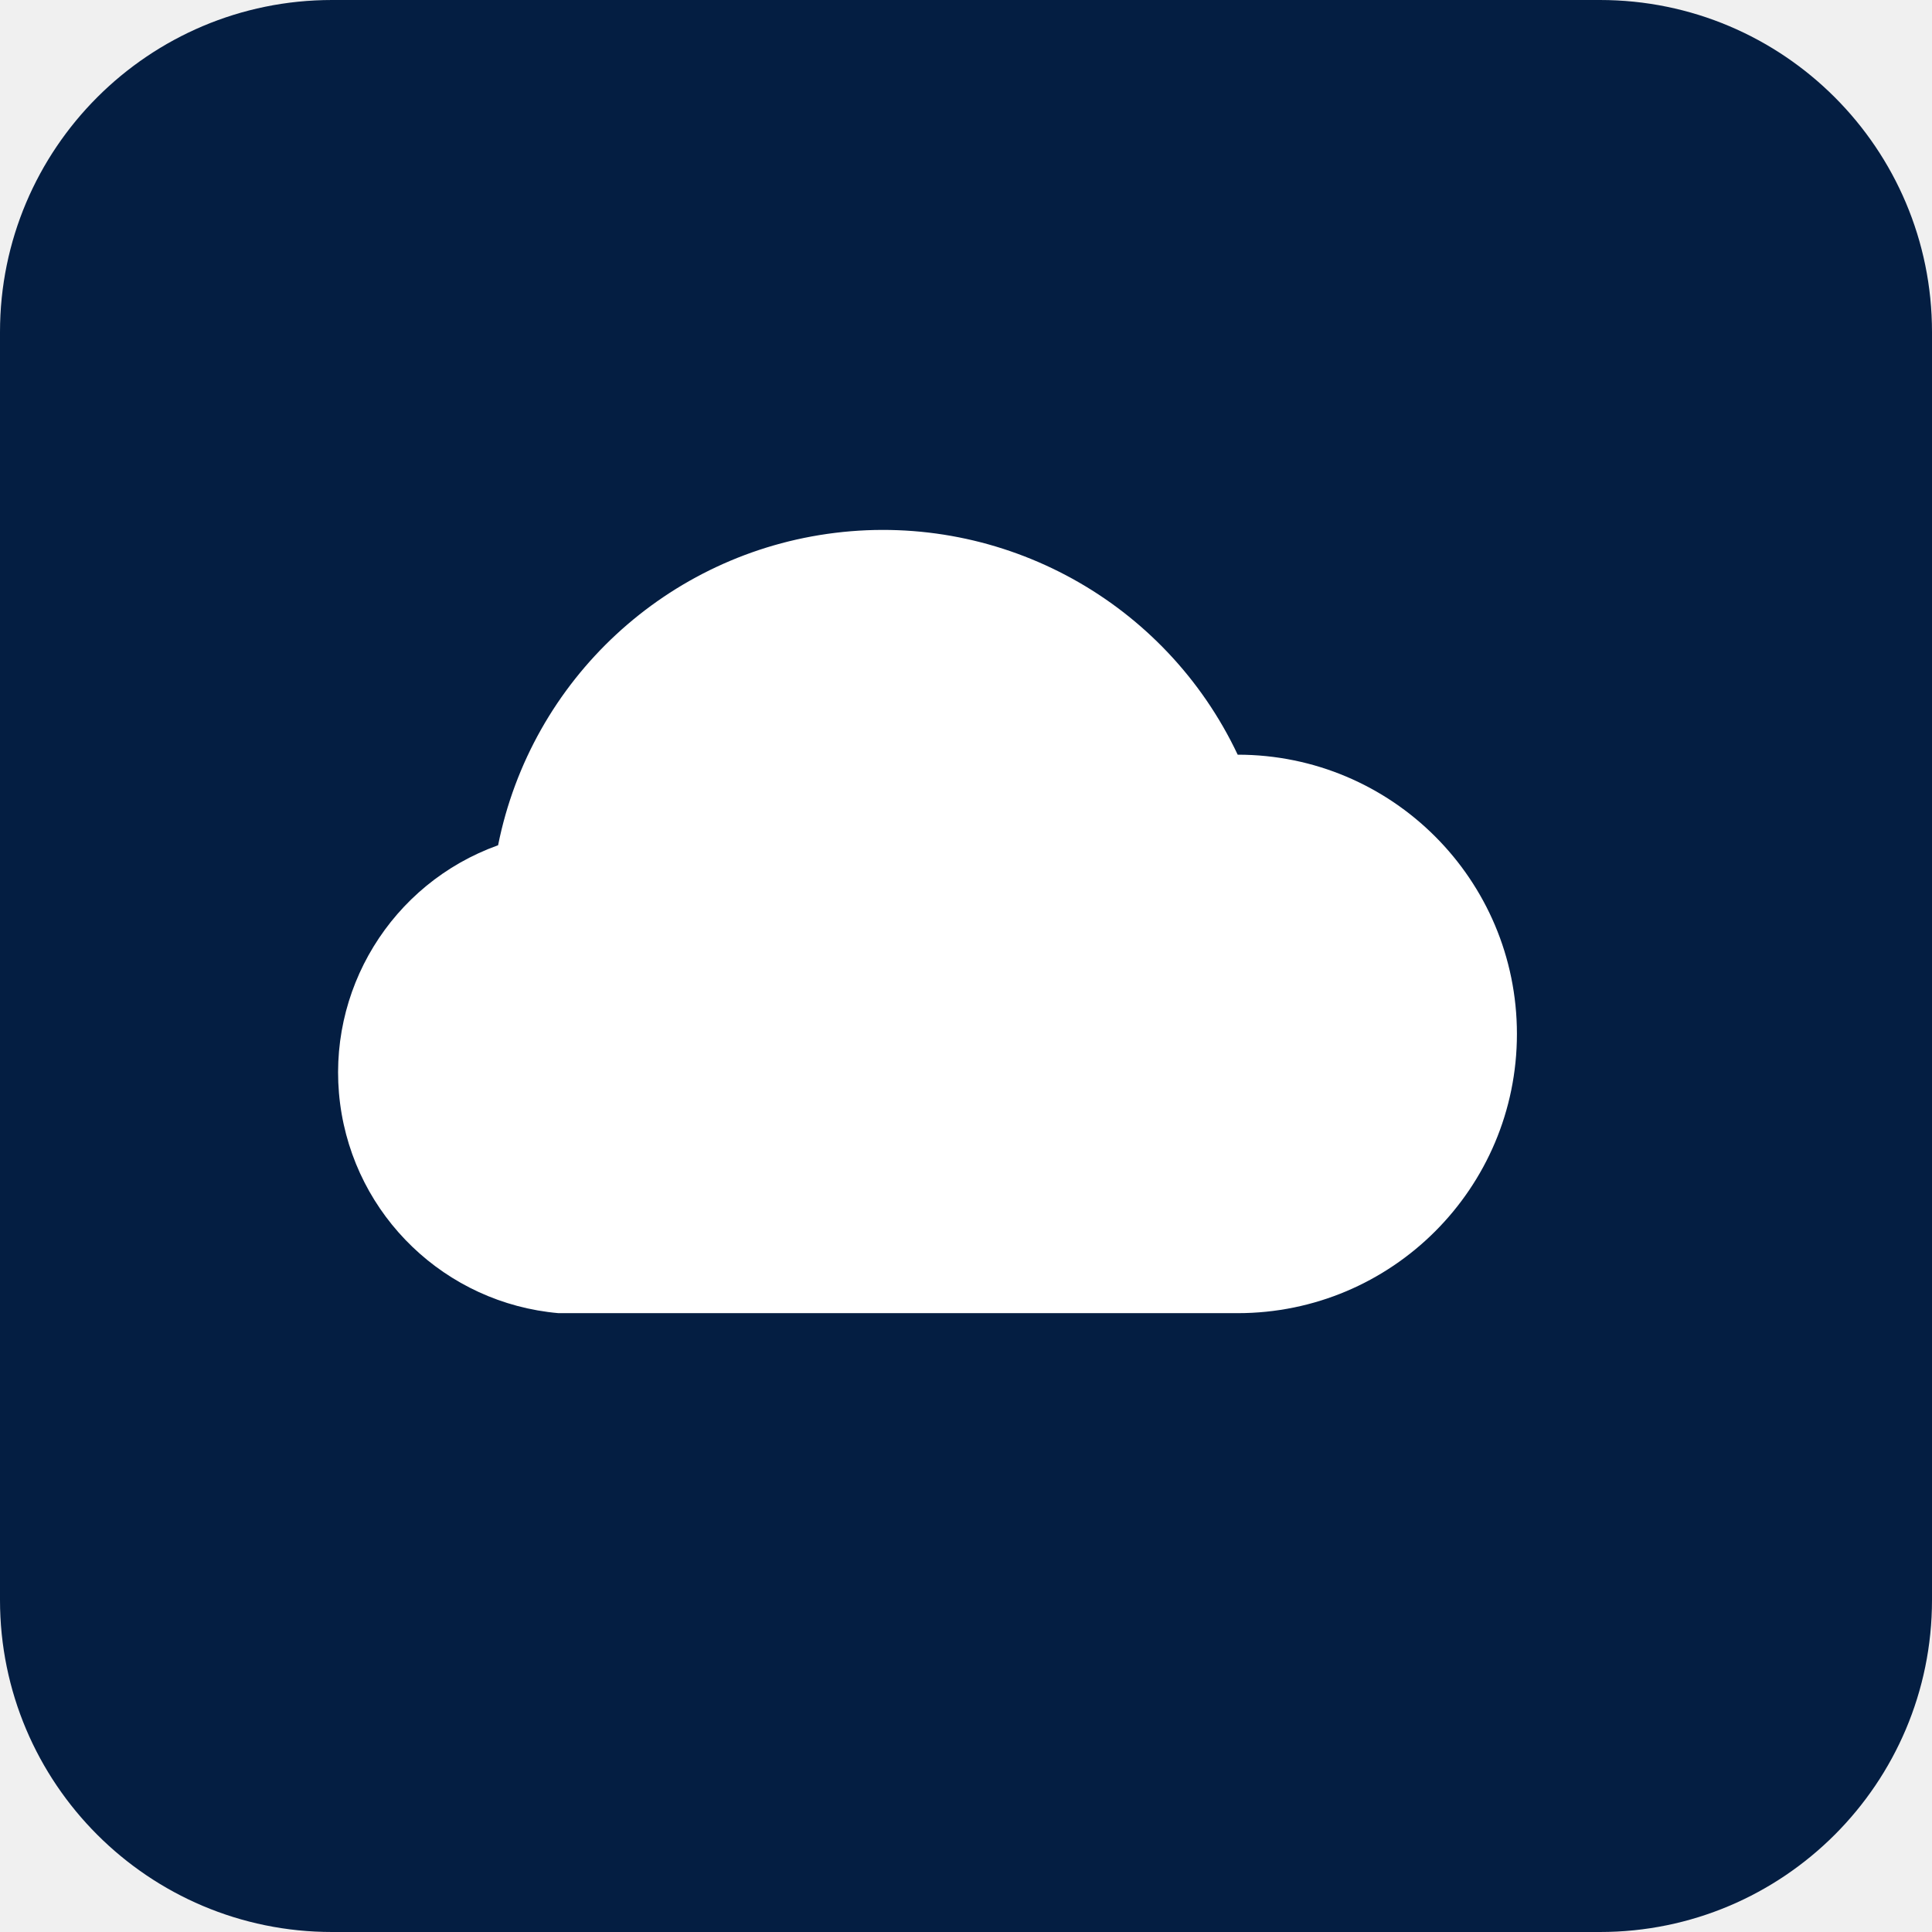
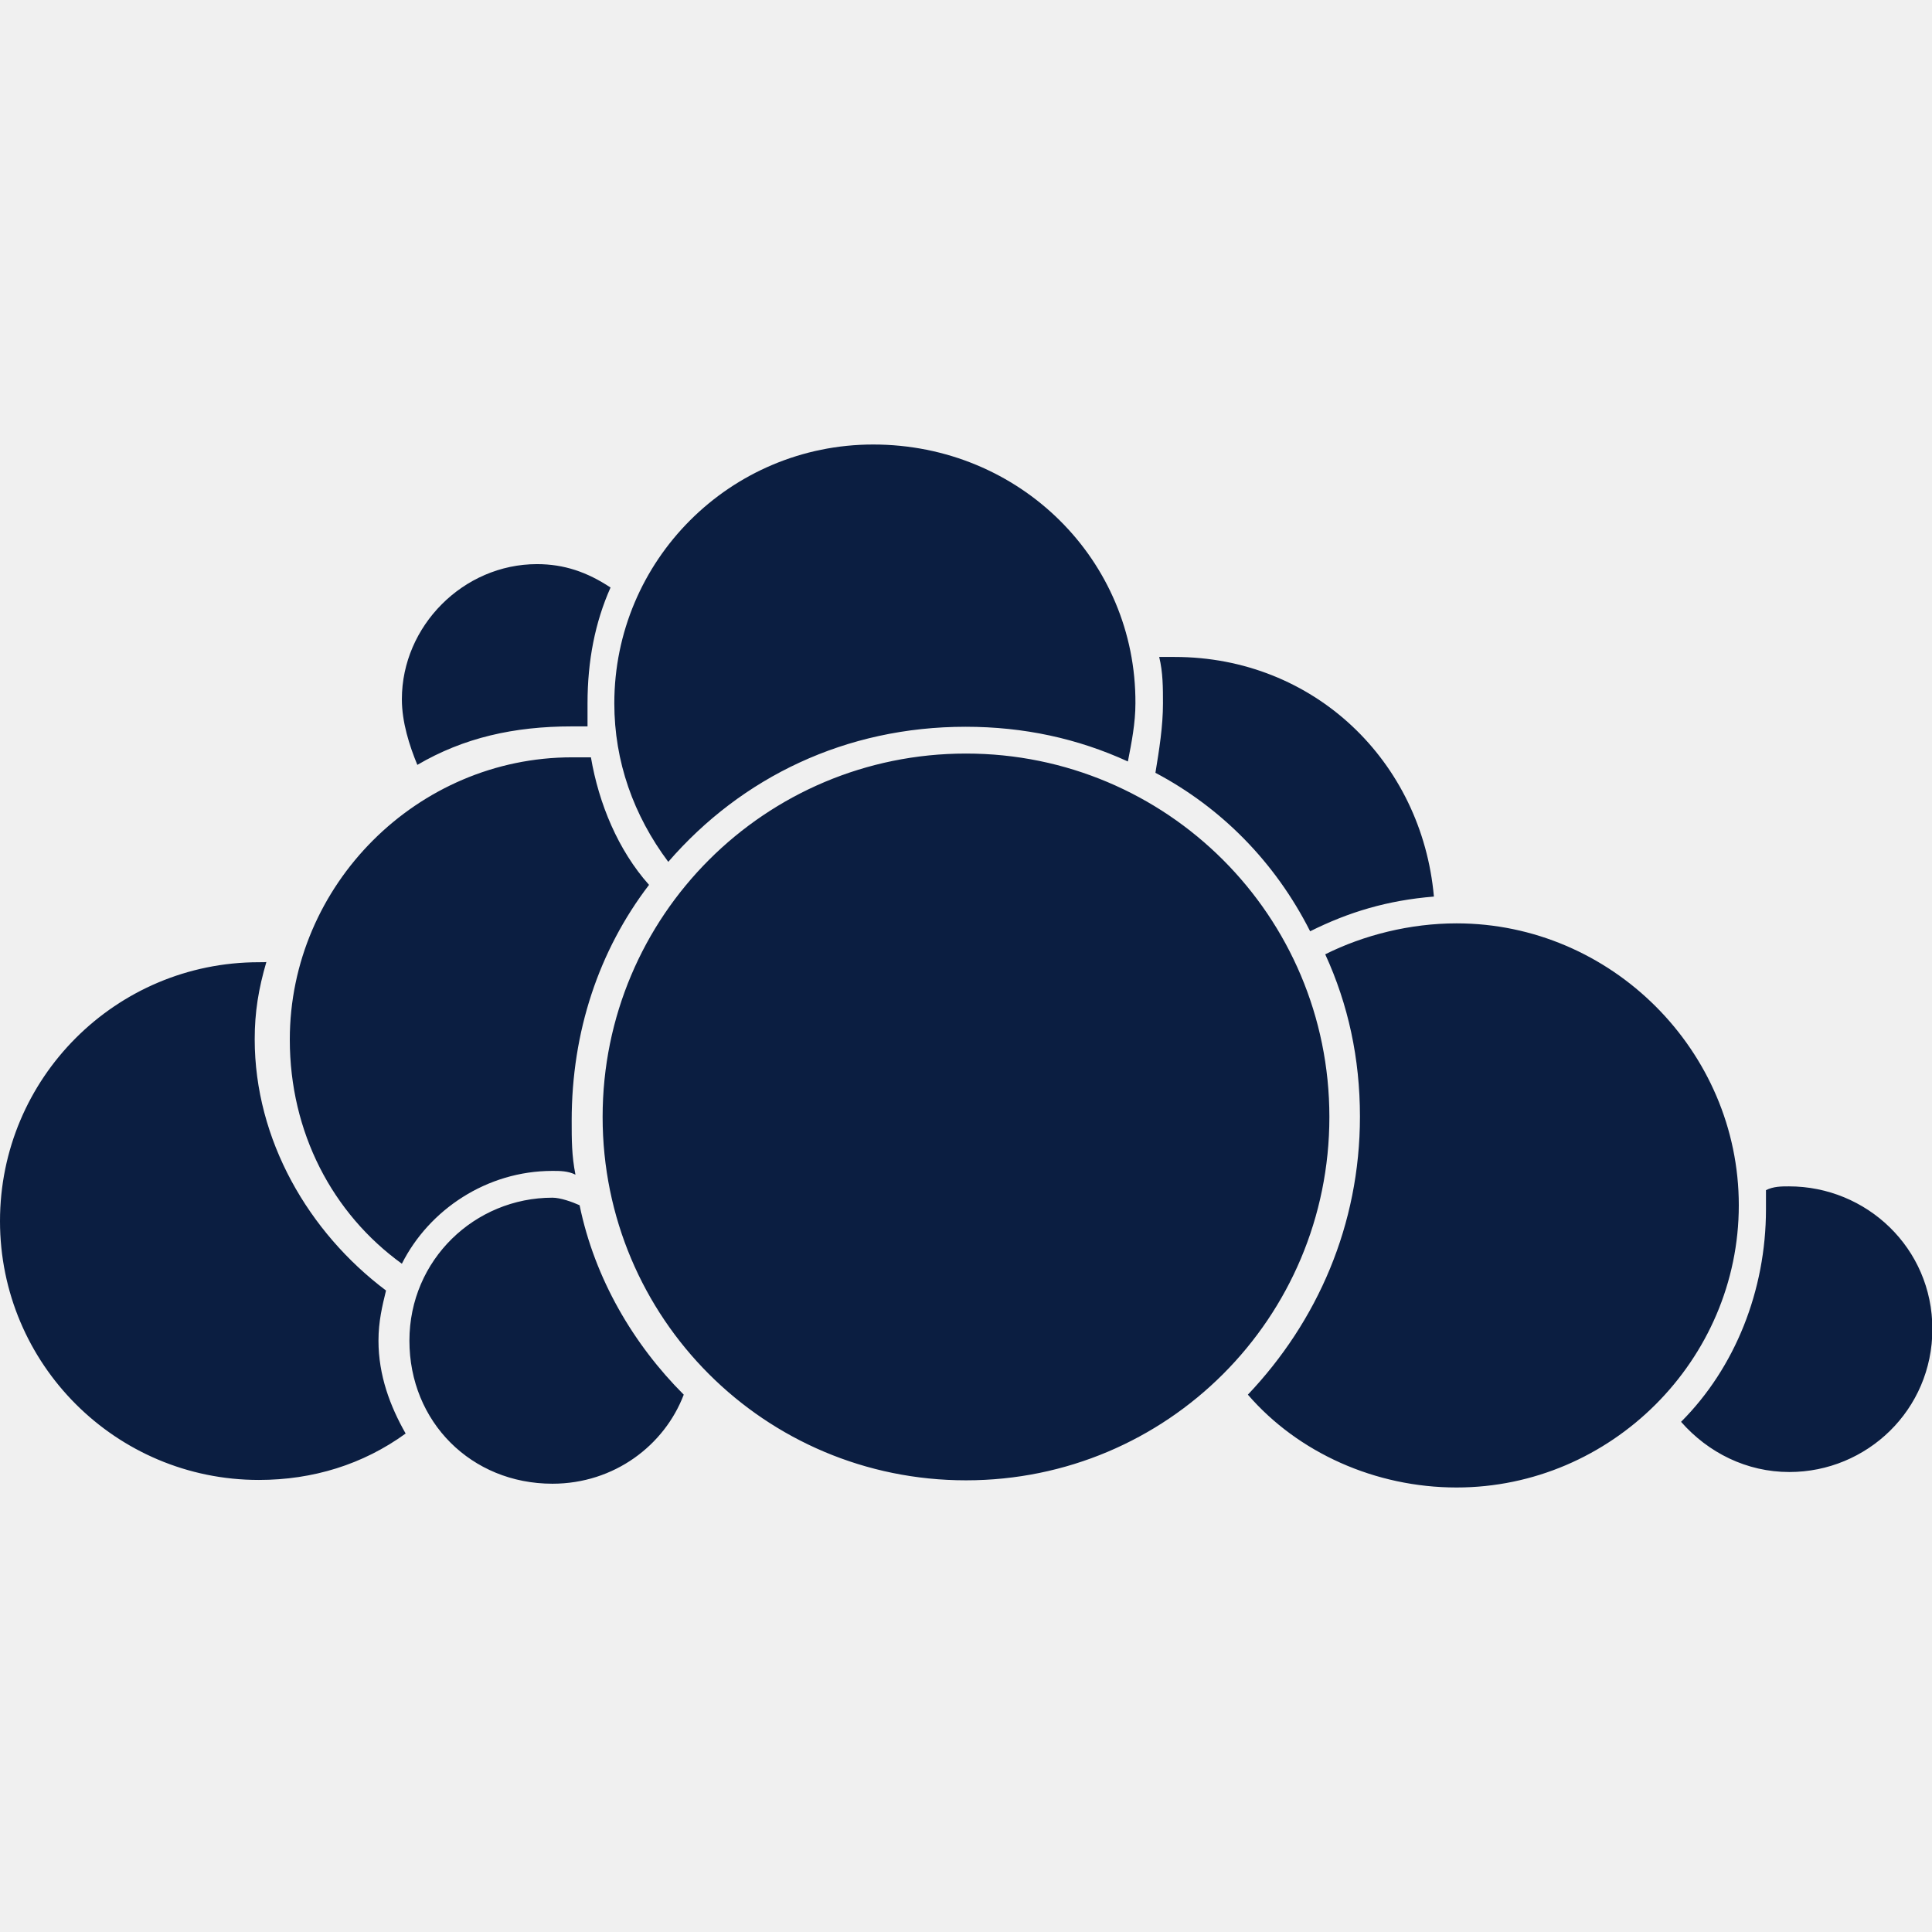
- <svg xmlns="http://www.w3.org/2000/svg" viewBox="0 0 128 128">
-   <rect width="128" height="128" rx="22" fill="#041e42" />
-   <path d="M82 50a26 26 0 0 0-49 6 16 16 0 0 0 4 31h45a18 18 0 0 0 0-37z" fill="#fff" />
+ <svg xmlns="http://www.w3.org/2000/svg" xml:space="preserve" viewBox="0 0 512 512">
+   <path d="M231.4 117.8c-37.9 0-68.6 30.7-68.6 68.6 0 15.4 5.1 29.7 14.3 42 19.5-22.5 47.1-35.8 78.8-35.8 15.4 0 29.7 3.1 43 9.2 1-5.1 2-10.2 2-15.4.2-37.9-30.6-68.6-69.5-68.6m-89.1 31.7c-19.5 0-35.8 16.4-35.8 35.8 0 6.1 2 12.3 4.1 17.4 12.3-7.2 25.6-10.2 41-10.2h4.1v-6.1c0-11.3 2-21.5 6.1-30.7-6.2-4.1-12.3-6.2-19.5-6.2m169 24.6h-4.1c1 4.1 1 8.2 1 12.3 0 6.1-1 12.3-2 18.4 17.4 9.2 31.7 23.6 41 42 10.2-5.1 20.5-8.2 32.8-9.2-3.2-35.9-31.8-63.5-68.7-63.5M256 199.7c-53.2 0-96.3 43-96.3 96.3s43 96.3 96.3 96.3 96.3-43 96.3-96.3-43.1-96.3-96.3-96.3m-104.4 1c-41 0-74.8 33.8-74.8 74.8 0 24.6 11.3 46.1 29.7 59.4 7.2-14.3 22.5-24.6 39.9-24.6 2 0 4.1 0 6.1 1-1-5.1-1-9.2-1-14.3 0-23.6 7.2-45.1 20.5-62.5-8.2-9.2-13.3-21.5-15.4-33.8zm234.4 44c-12.3 0-24.6 3.1-34.8 8.2 6.1 13.3 9.2 27.6 9.2 43 0 28.7-11.3 54.3-29.7 73.7 13.3 15.4 33.8 24.6 55.3 24.6 41 0 74.8-33.8 74.8-74.8 0-40.9-33.8-74.7-74.8-74.7M68.6 255C30.7 255 0 285.7 0 323.6s30.7 68.6 68.6 68.6c14.3 0 27.6-4.1 38.9-12.3-4.1-7.2-7.2-15.4-7.2-24.6 0-5.1 1-9.2 2-13.3-20.5-15.4-34.8-39.9-34.8-66.6 0-7.2 1-13.3 3.1-20.5.1.1-1 .1-2 .1m405.5 59.4c-2 0-4.1 0-6.1 1v5.1c0 21.5-8.2 42-22.5 56.3 7.2 8.2 17.4 13.3 28.7 13.3 20.5 0 37.9-16.4 37.9-37.9s-17.5-37.8-38-37.8m-327.7 3c-20.5 0-37.9 16.4-37.9 37.9s16.4 37.9 37.9 37.9c16.4 0 29.7-10.2 34.8-23.6-13.3-13.3-23.6-30.7-27.6-50.2-2-.9-5.1-2-7.2-2" style="fill:#0b1e41" />
</svg>
